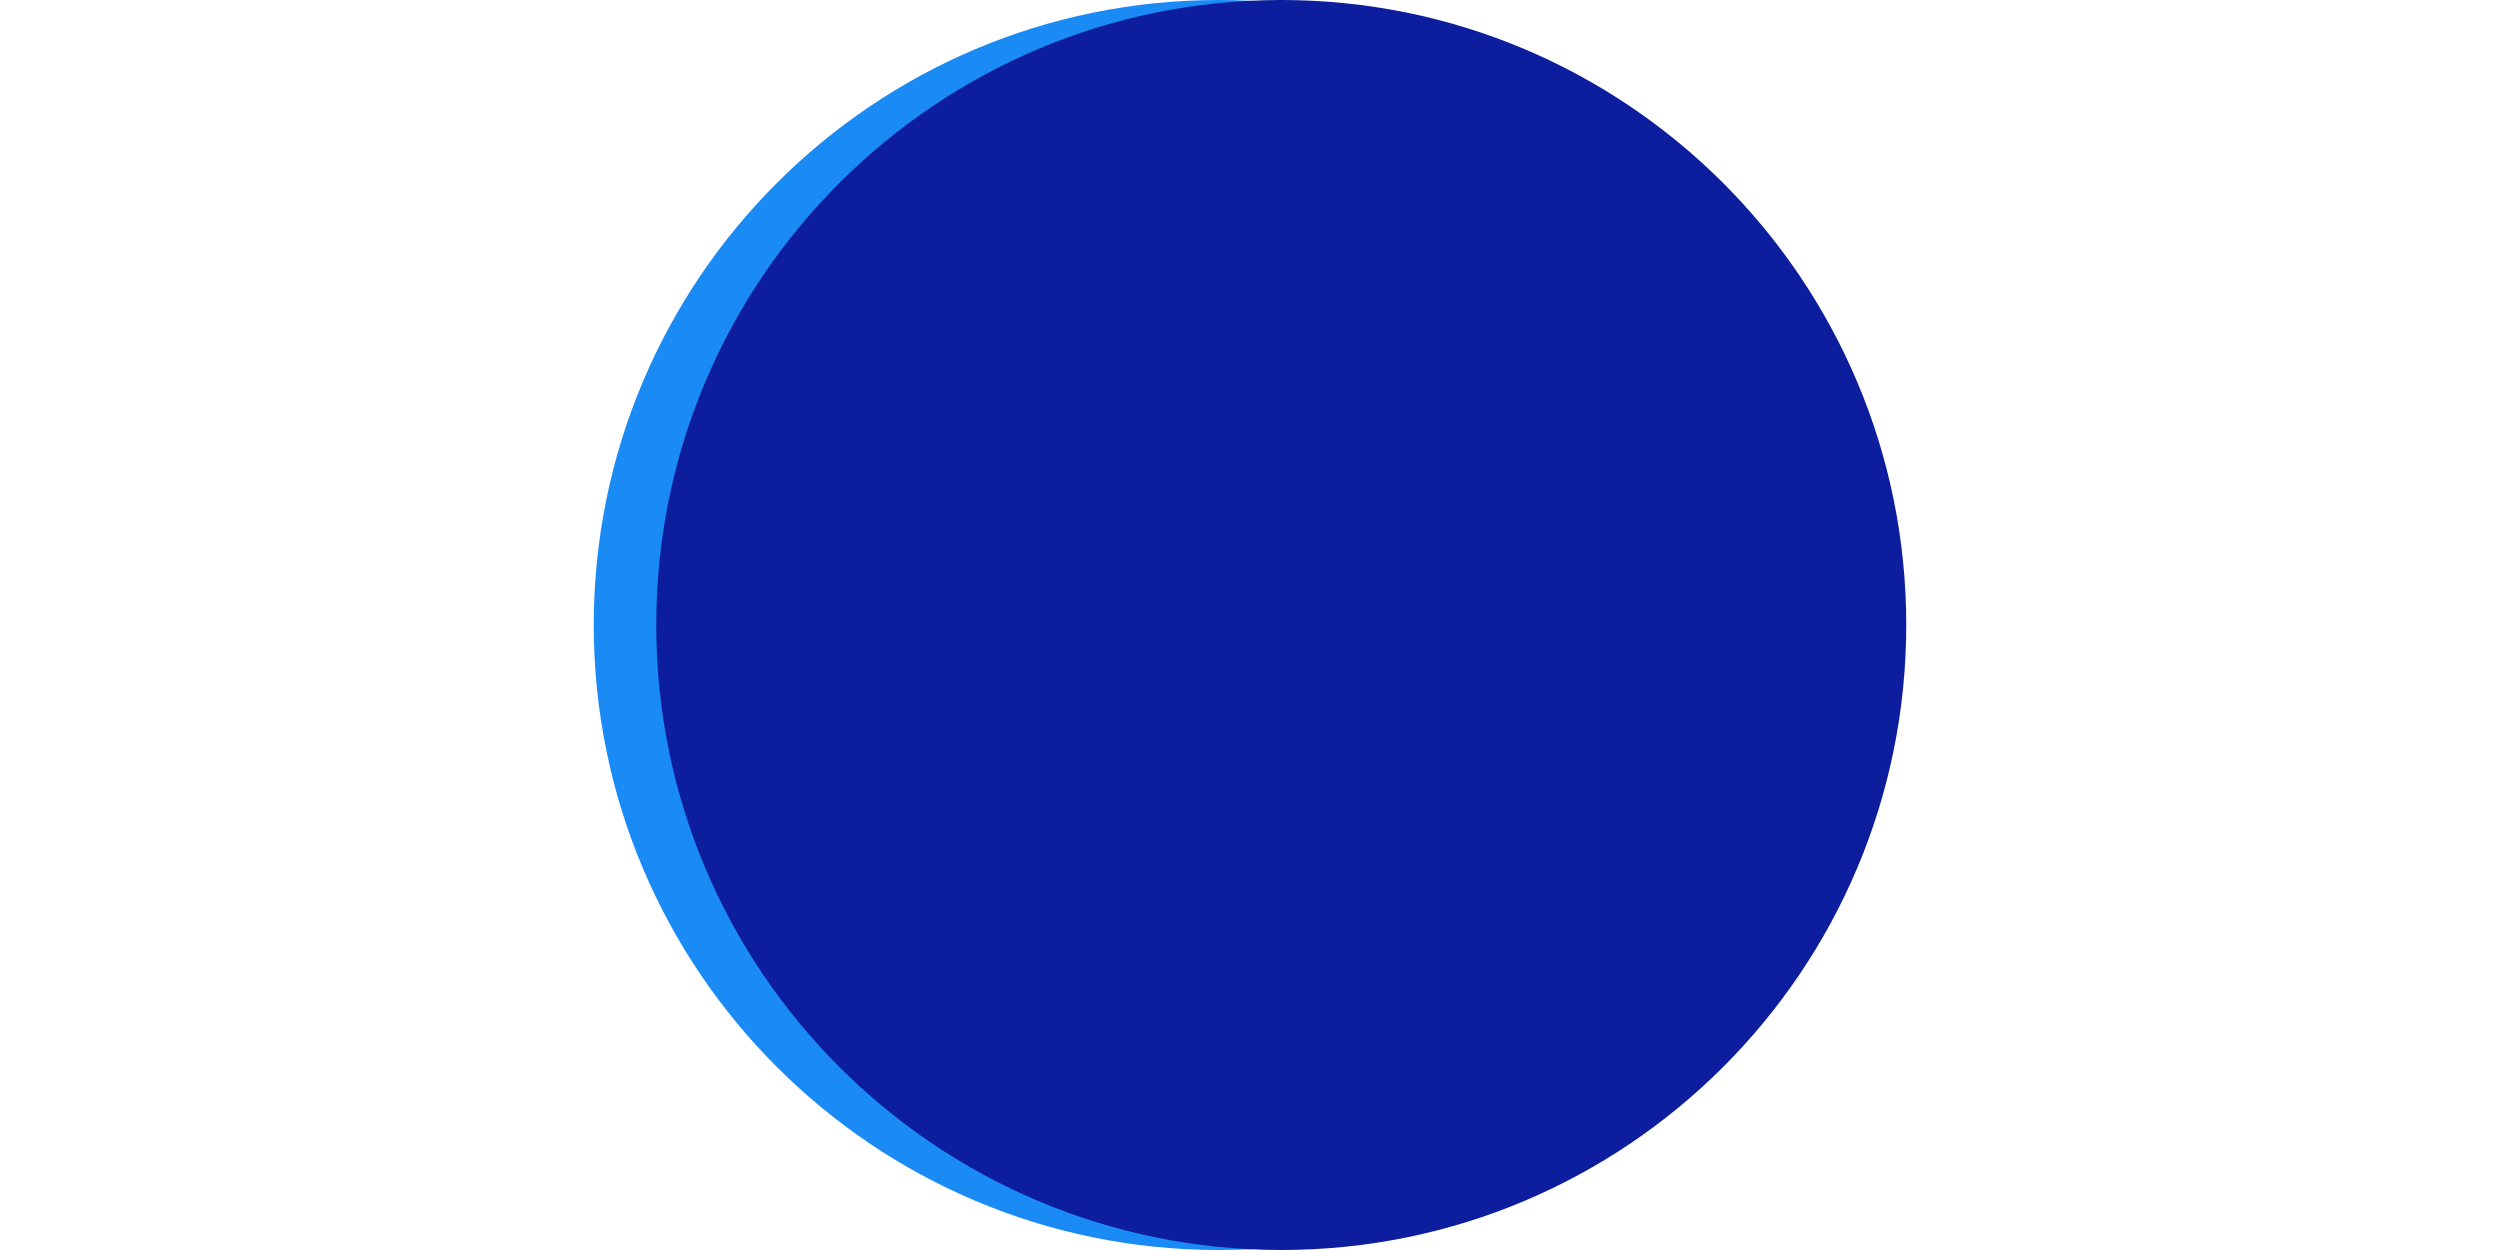
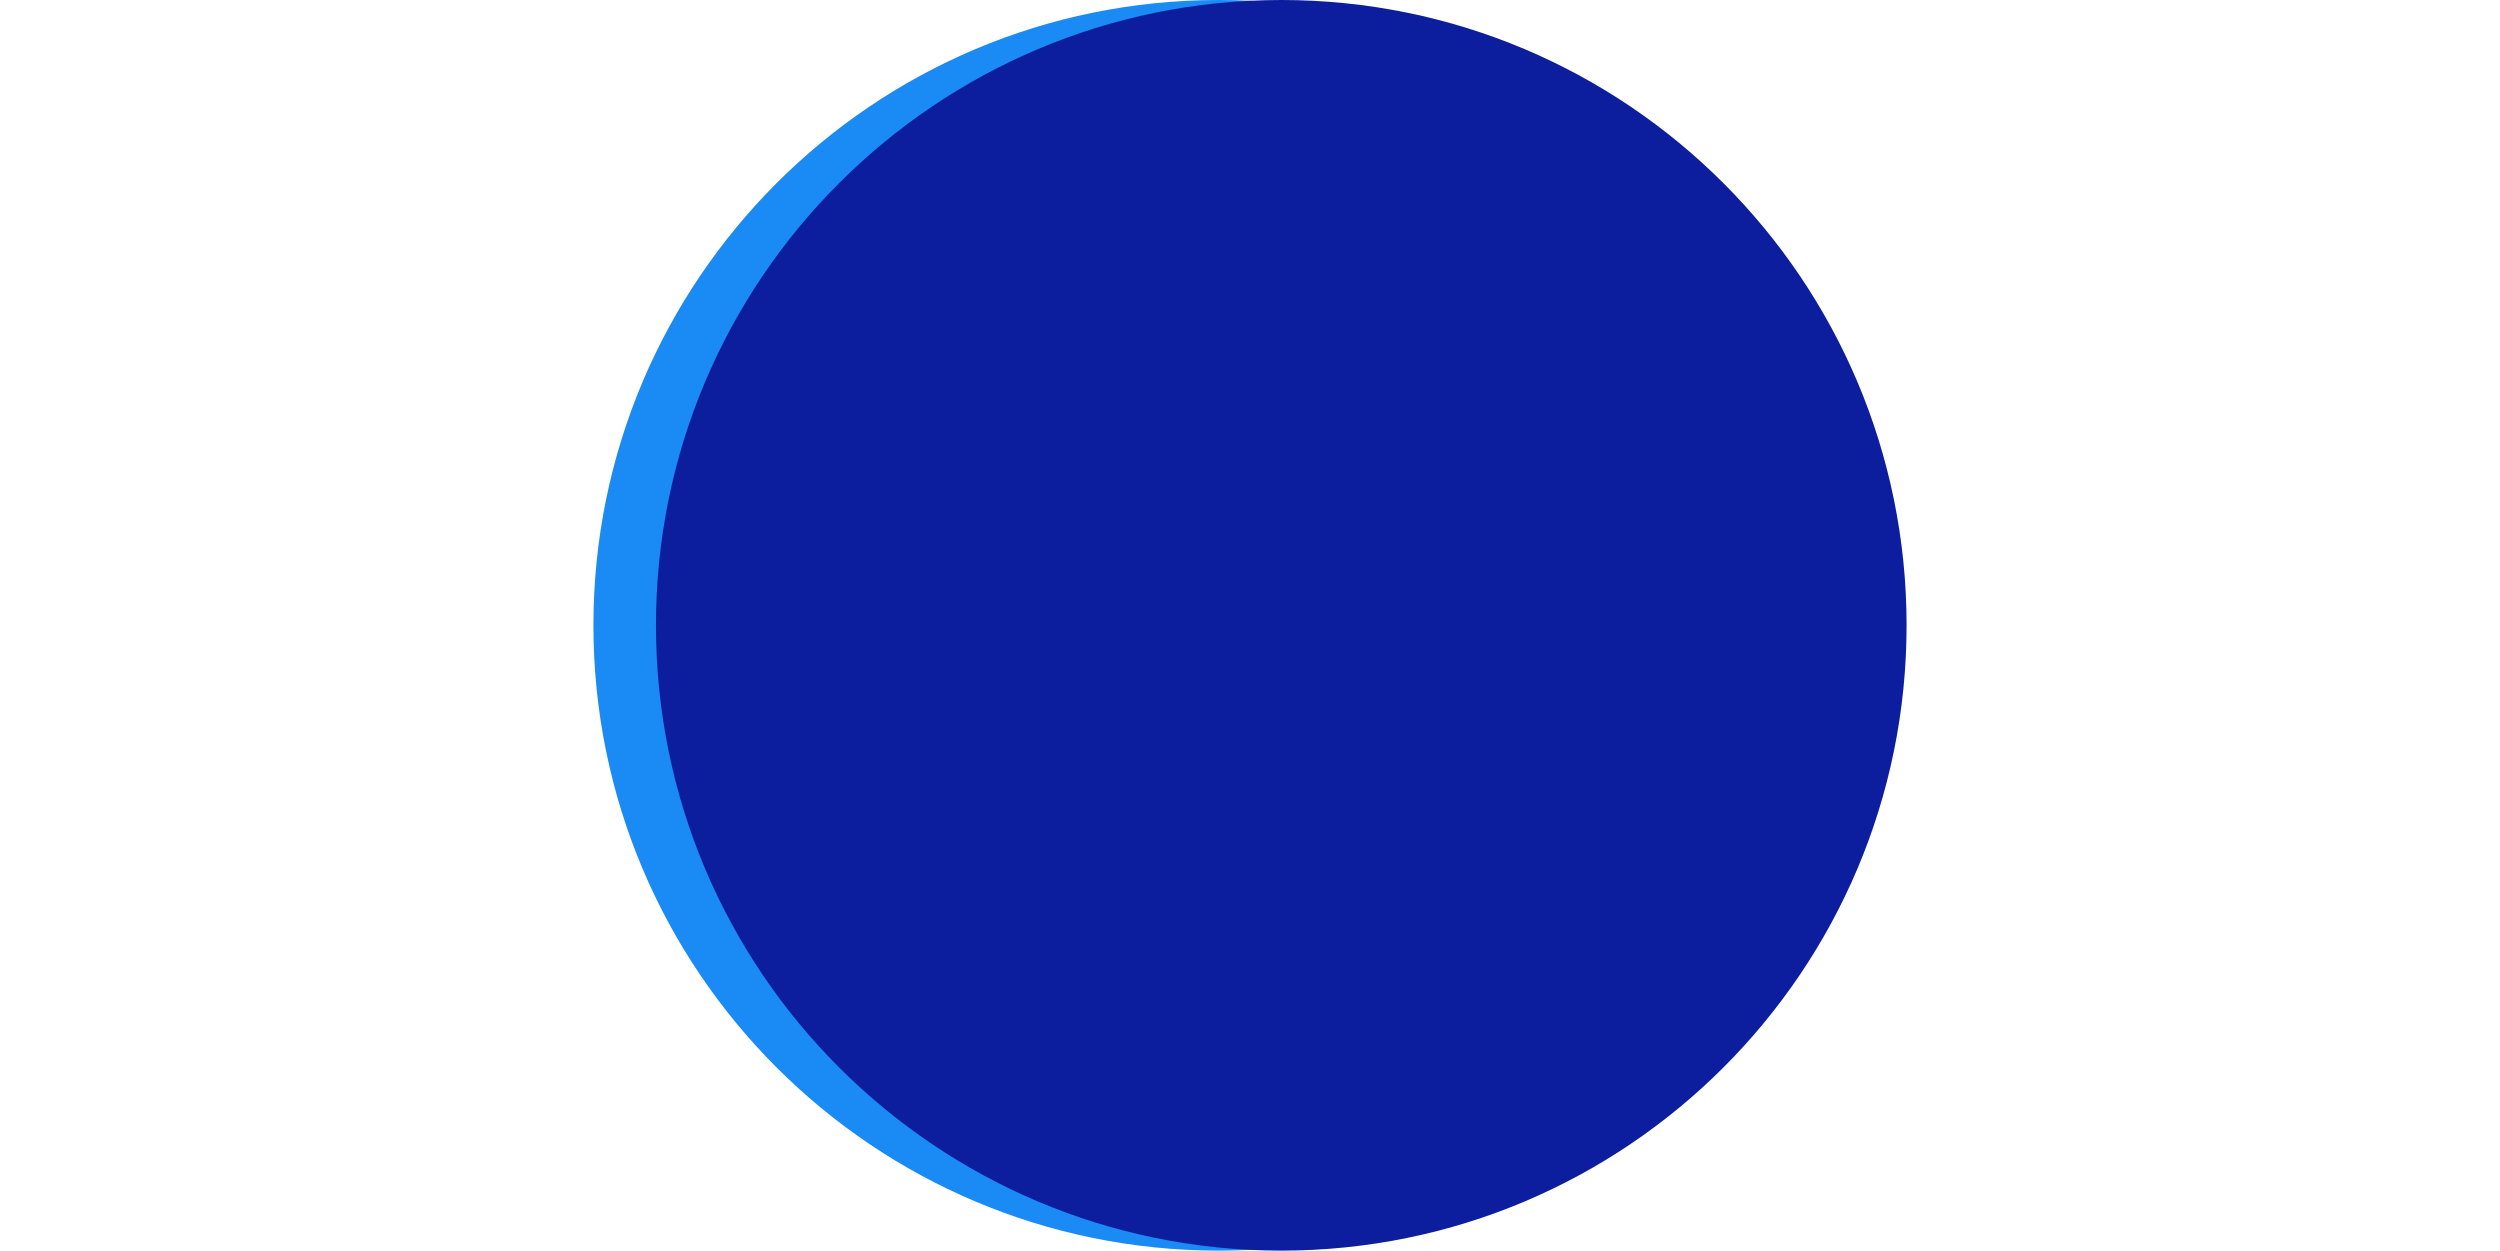
- <svg xmlns="http://www.w3.org/2000/svg" viewBox="-1.95 -1 4 2">
-   <circle r="1" cx="0" cy="0" fill="#1A8AF5" data-speed="0.23651451">
-     <animate attributeName="cx" dur="4.017s" repeatCount="indefinite" calcMode="discrete" values="-0.19;-0.342;-0.464;-0.561;-0.639;-0.701;-0.751;-0.791;-0.822;-0.848;-0.868;-0.885;-0.898;-0.908;-0.917;-0.923;-0.929;-0.933;-0.936;-0.939;-0.941;-0.943;-0.944;-0.946;-0.946;-0.947;-0.948;-0.948;-0.949;-0.949;-0.949;-0.949;-0.949;-0.95;-0.95;-0.95;-0.95;-0.95;-0.95;-0.95;-0.95;-0.95;-0.95;-0.95;-0.95;-0.95;-0.95;-0.95;-0.95;-0.95;-0.95;-0.95;-0.95;-0.95;-0.95;-0.95;-0.95;-0.95;-0.95;-0.95;-0.95;-0.95;-0.95;-0.95;-0.95;-0.95;-0.95;-0.95;-0.95;-0.95;-0.95;-0.95;-0.95;-0.95;-0.95;-0.95;-0.95;-0.95;-0.95;-0.95;-0.95;-0.95;-0.95;-0.95;-0.95;-0.95;-0.95;-0.95;-0.95;-0.95;-0.95;-0.95;-0.95;-0.95;-0.95;-0.95;-0.95;-0.95;-0.95;-0.95;-0.95;-0.95;-0.95;-0.95;-0.95;-0.95;-0.95;-0.95;-0.95;-0.95;-0.95;-0.95;-0.95;-0.95;-0.95;-0.95;-0.95;-0.95;-0.95;-0.95;-0.95;-0.95;-0.95;-0.95;-0.95;-0.95;-0.95;-0.95;-0.95;-0.95;-0.95;-0.95;-0.95;-0.95;-0.95;-0.95;-0.95;-0.95;-0.95;-0.95;-0.95;-0.95;-0.95;-0.95;-0.95;-0.95;-0.95;-0.95;-0.95;-0.95;-0.95;-0.95;-0.95;-0.95;-0.95;-0.95;-0.95;-0.95;-0.95;-0.95;-0.95;-0.95;-0.95;-0.95;-0.95;-0.95;-0.95;-0.95;-0.95;-0.95;-0.95;-0.95;-0.95;-0.95;-0.95;-0.95;-0.95;-0.95;-0.95;-0.95;-0.95;-0.95;-0.95;-0.95;-0.95;-0.95;-0.95;-0.95;-0.95;-0.95;-0.95;-0.95;-0.95;-0.95;-0.95;-0.95;-0.95;-0.95;-0.95;-0.95;-0.95;-0.95;-0.95;-0.95;-0.95;-0.95;-0.95;-0.95;-0.95;-0.95;-0.95;-0.95;-0.95;-0.95;-0.95;-0.95;-0.95;-0.95;-0.95;-0.95;-0.95;-0.95;-0.95;-0.95;-0.95;-0.95;-0.95;-0.95;-0.95;-0.95;-0.95;-0.95;-0.95;-0.95;-0.95;-0.95;-0.95;-0.95;-0.95;-0.95;-0.95" />
-     <animate attributeName="cy" dur="4.017s" repeatCount="indefinite" calcMode="discrete" values="0;0;0;0;0;0;0;0;0;0;0;0;0;0;0;0;0;0;0;0;0;0;0;0;0;0;0;0;0;0;0;0;0;0;0;0;0;0;0;0;0;0;0;0;0;0;0;0;0;0;0;0;0;0;0;0;0;0;0;0;0;0;0;0;0;0;0;0;0;0;0;0;0;0;0;0;0;0;0;0;0;0;0;0;0;0;0;0;0;0;0;0;0;0;0;0;0;0;0;0;0;0;0;0;0;0;0;0;0;0;0;0;0;0;0;0;0;0;0;0;0;0;0;0;0;0;0;0;0;0;0;0;0;0;0;0;0;0;0;0;0;0;0;0;0;0;0;0;0;0;0;0;0;0;0;0;0;0;0;0;0;0;0;0;0;0;0;0;0;0;0;0;0;0;0;0;0;0;0;0;0;0;0;0;0;0;0;0;0;0;0;0;0;0;0;0;0;0;0;0;0;0;0;0;0;0;0;0;0;0;0;0;0;0;0;0;0;0;0;0;0;0;0;0;0;0;0;0;0;0;0;0;0;0;0;0;0;0;0;0;0" />
+ <svg xmlns="http://www.w3.org/2000/svg" viewBox="-1.949 -1 3.998 2">
+   <circle r="1" cx="0" cy="0" fill="#1A8AF5" data-avg-speed="5.694433" data-speed="28.499998, 14.249998, 7.124998, 3.5625026, 1.7812477, 0.89062566, 0.44531104, 0.2226591, 0.11132597, 0.055664774">
+     <animate attributeName="cx" dur="1.017s" repeatCount="indefinite" calcMode="discrete" values="-0.475;-0.713;-0.831;-0.891;-0.92;-0.935;-0.943;-0.946;-0.948;-0.949;-0.949;-0.949;-0.949;-0.949;-0.949;-0.949;-0.949;-0.949;-0.949;-0.949;-0.949;-0.949;-0.949;-0.949;-0.949;-0.949;-0.949;-0.949;-0.949;-0.949;-0.949;-0.949;-0.949;-0.949;-0.949;-0.949;-0.949;-0.949;-0.949;-0.949;-0.949;-0.949;-0.949;-0.949;-0.949;-0.949;-0.949;-0.949;-0.949;-0.949;-0.949;-0.949;-0.949;-0.949;-0.949;-0.949;-0.949;-0.949;-0.949;-0.949;-0.949" />
+     <animate attributeName="cy" dur="1.017s" repeatCount="indefinite" calcMode="discrete" values="0;0;0;0;0;0;0;0;0;0;0;0;0;0;0;0;0;0;0;0;0;0;0;0;0;0;0;0;0;0;0;0;0;0;0;0;0;0;0;0;0;0;0;0;0;0;0;0;0;0;0;0;0;0;0;0;0;0;0;0;0" />
  </circle>
-   <circle r="1" cx="0.1" cy="0" fill="#0C1E9E" data-speed="0.23651443">
-     <animate attributeName="cx" dur="4.017s" repeatCount="indefinite" calcMode="discrete" values="0.29;0.442;0.564;0.661;0.739;0.801;0.851;0.891;0.922;0.948;0.968;0.985;0.998;1.008;1.017;1.023;1.029;1.033;1.036;1.039;1.041;1.043;1.044;1.046;1.046;1.047;1.048;1.048;1.049;1.049;1.049;1.049;1.049;1.05;1.05;1.05;1.05;1.05;1.05;1.05;1.05;1.05;1.05;1.05;1.05;1.05;1.05;1.05;1.05;1.05;1.05;1.05;1.05;1.05;1.05;1.05;1.05;1.05;1.05;1.05;1.05;1.05;1.05;1.05;1.05;1.05;1.05;1.05;1.05;1.05;1.05;1.05;1.05;1.05;1.05;1.05;1.05;1.05;1.05;1.05;1.05;1.05;1.05;1.05;1.05;1.05;1.05;1.05;1.05;1.05;1.05;1.05;1.05;1.05;1.05;1.05;1.05;1.05;1.05;1.05;1.05;1.05;1.05;1.05;1.05;1.05;1.05;1.05;1.05;1.05;1.05;1.05;1.05;1.05;1.05;1.05;1.05;1.05;1.05;1.05;1.05;1.05;1.05;1.05;1.05;1.05;1.05;1.05;1.05;1.05;1.05;1.05;1.05;1.05;1.05;1.05;1.05;1.05;1.05;1.05;1.05;1.05;1.05;1.05;1.05;1.05;1.05;1.05;1.05;1.05;1.05;1.05;1.05;1.05;1.05;1.05;1.05;1.05;1.05;1.05;1.05;1.05;1.05;1.05;1.05;1.05;1.05;1.05;1.05;1.05;1.05;1.05;1.05;1.05;1.05;1.05;1.05;1.05;1.05;1.05;1.05;1.05;1.05;1.05;1.05;1.05;1.05;1.05;1.05;1.05;1.05;1.05;1.05;1.05;1.05;1.05;1.05;1.05;1.05;1.05;1.05;1.05;1.05;1.05;1.05;1.05;1.05;1.05;1.05;1.05;1.05;1.05;1.05;1.05;1.05;1.05;1.05;1.05;1.05;1.05;1.05;1.05;1.05;1.05;1.05;1.05;1.05;1.05;1.05;1.05;1.05;1.05;1.05;1.05;1.05;1.05;1.05;1.05;1.05;1.05;1.05" />
-     <animate attributeName="cy" dur="4.017s" repeatCount="indefinite" calcMode="discrete" values="0;0;0;0;0;0;0;0;0;0;0;0;0;0;0;0;0;0;0;0;0;0;0;0;0;0;0;0;0;0;0;0;0;0;0;0;0;0;0;0;0;0;0;0;0;0;0;0;0;0;0;0;0;0;0;0;0;0;0;0;0;0;0;0;0;0;0;0;0;0;0;0;0;0;0;0;0;0;0;0;0;0;0;0;0;0;0;0;0;0;0;0;0;0;0;0;0;0;0;0;0;0;0;0;0;0;0;0;0;0;0;0;0;0;0;0;0;0;0;0;0;0;0;0;0;0;0;0;0;0;0;0;0;0;0;0;0;0;0;0;0;0;0;0;0;0;0;0;0;0;0;0;0;0;0;0;0;0;0;0;0;0;0;0;0;0;0;0;0;0;0;0;0;0;0;0;0;0;0;0;0;0;0;0;0;0;0;0;0;0;0;0;0;0;0;0;0;0;0;0;0;0;0;0;0;0;0;0;0;0;0;0;0;0;0;0;0;0;0;0;0;0;0;0;0;0;0;0;0;0;0;0;0;0;0;0;0;0;0;0;0" />
+   <circle r="1" cx="0.1" cy="0" fill="#0C1E9E" data-avg-speed="5.694433" data-speed="28.499998, 14.25, 7.124998, 3.5625026, 1.7812513, 0.8906221, 0.44531104, 0.2226591, 0.11132955, 0.055661198">
+     <animate attributeName="cx" dur="1.017s" repeatCount="indefinite" calcMode="discrete" values="0.575;0.812;0.931;0.991;1.02;1.035;1.043;1.046;1.048;1.049;1.049;1.049;1.049;1.049;1.049;1.049;1.049;1.049;1.049;1.049;1.049;1.049;1.049;1.049;1.049;1.049;1.049;1.049;1.049;1.049;1.049;1.049;1.049;1.049;1.049;1.049;1.049;1.049;1.049;1.049;1.049;1.049;1.049;1.049;1.049;1.049;1.049;1.049;1.049;1.049;1.049;1.049;1.049;1.049;1.049;1.049;1.049;1.049;1.049;1.049;1.049" />
+     <animate attributeName="cy" dur="1.017s" repeatCount="indefinite" calcMode="discrete" values="0;0;0;0;0;0;0;0;0;0;0;0;0;0;0;0;0;0;0;0;0;0;0;0;0;0;0;0;0;0;0;0;0;0;0;0;0;0;0;0;0;0;0;0;0;0;0;0;0;0;0;0;0;0;0;0;0;0;0;0;0" />
  </circle>
</svg>
